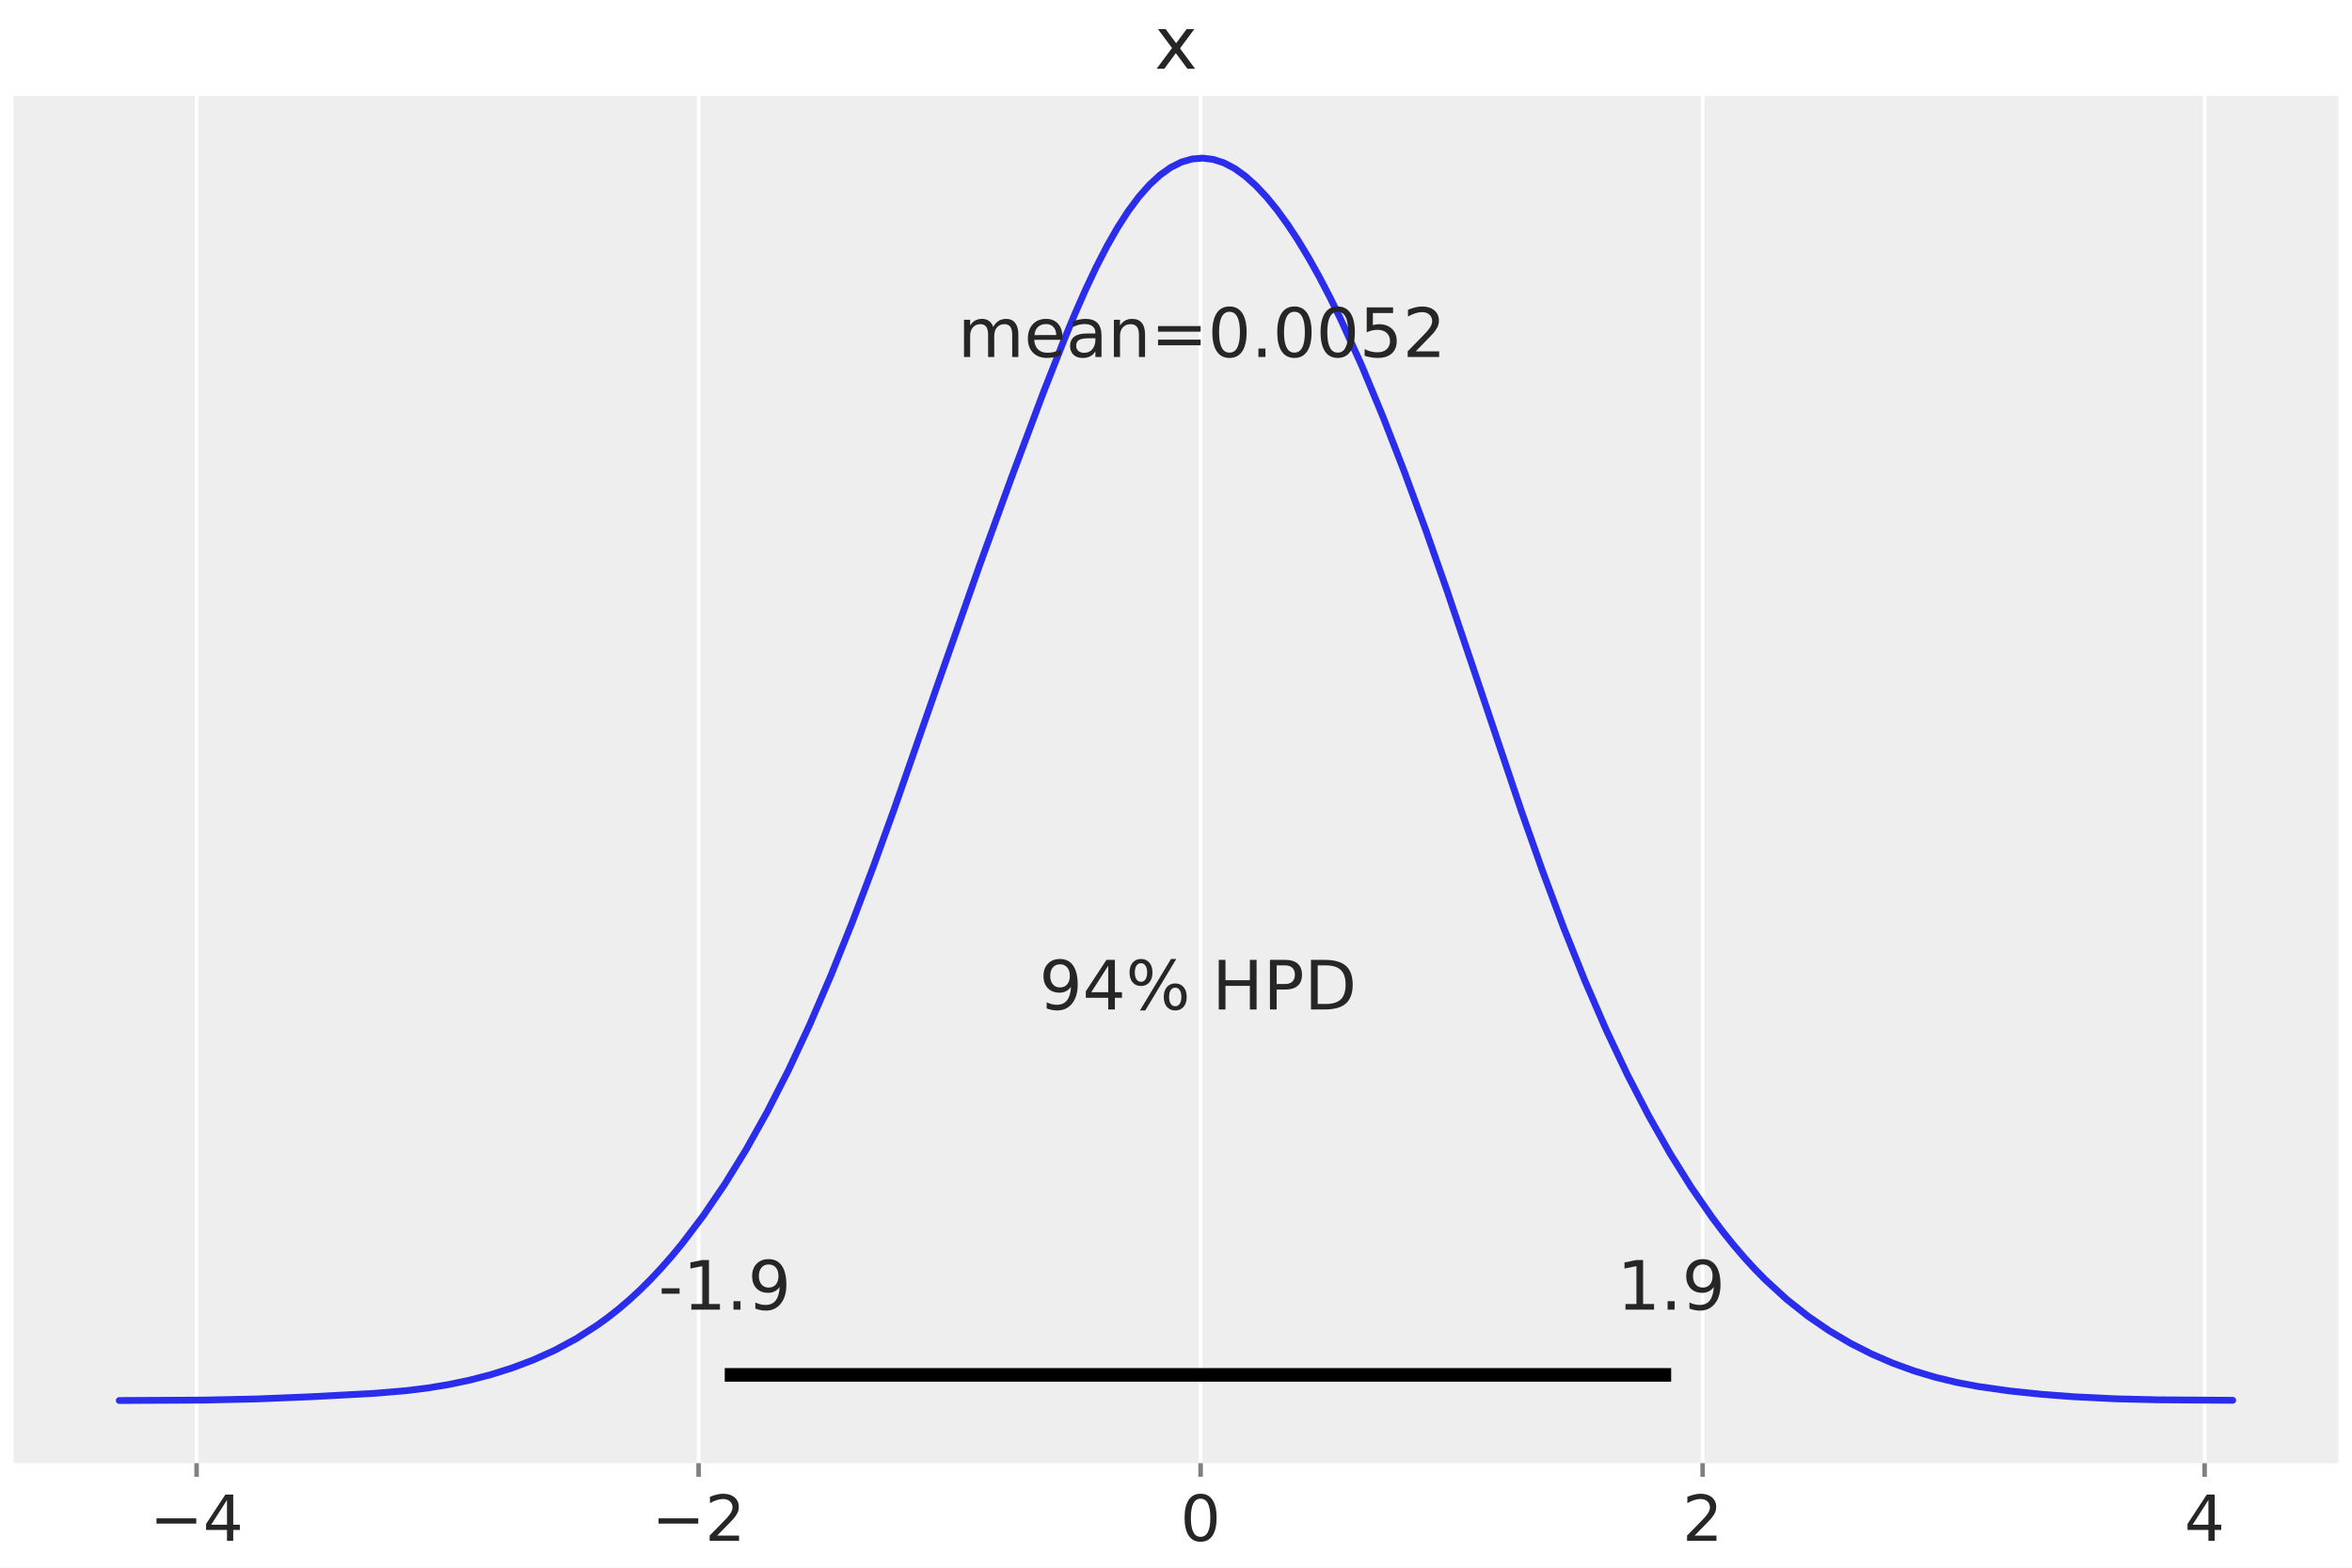
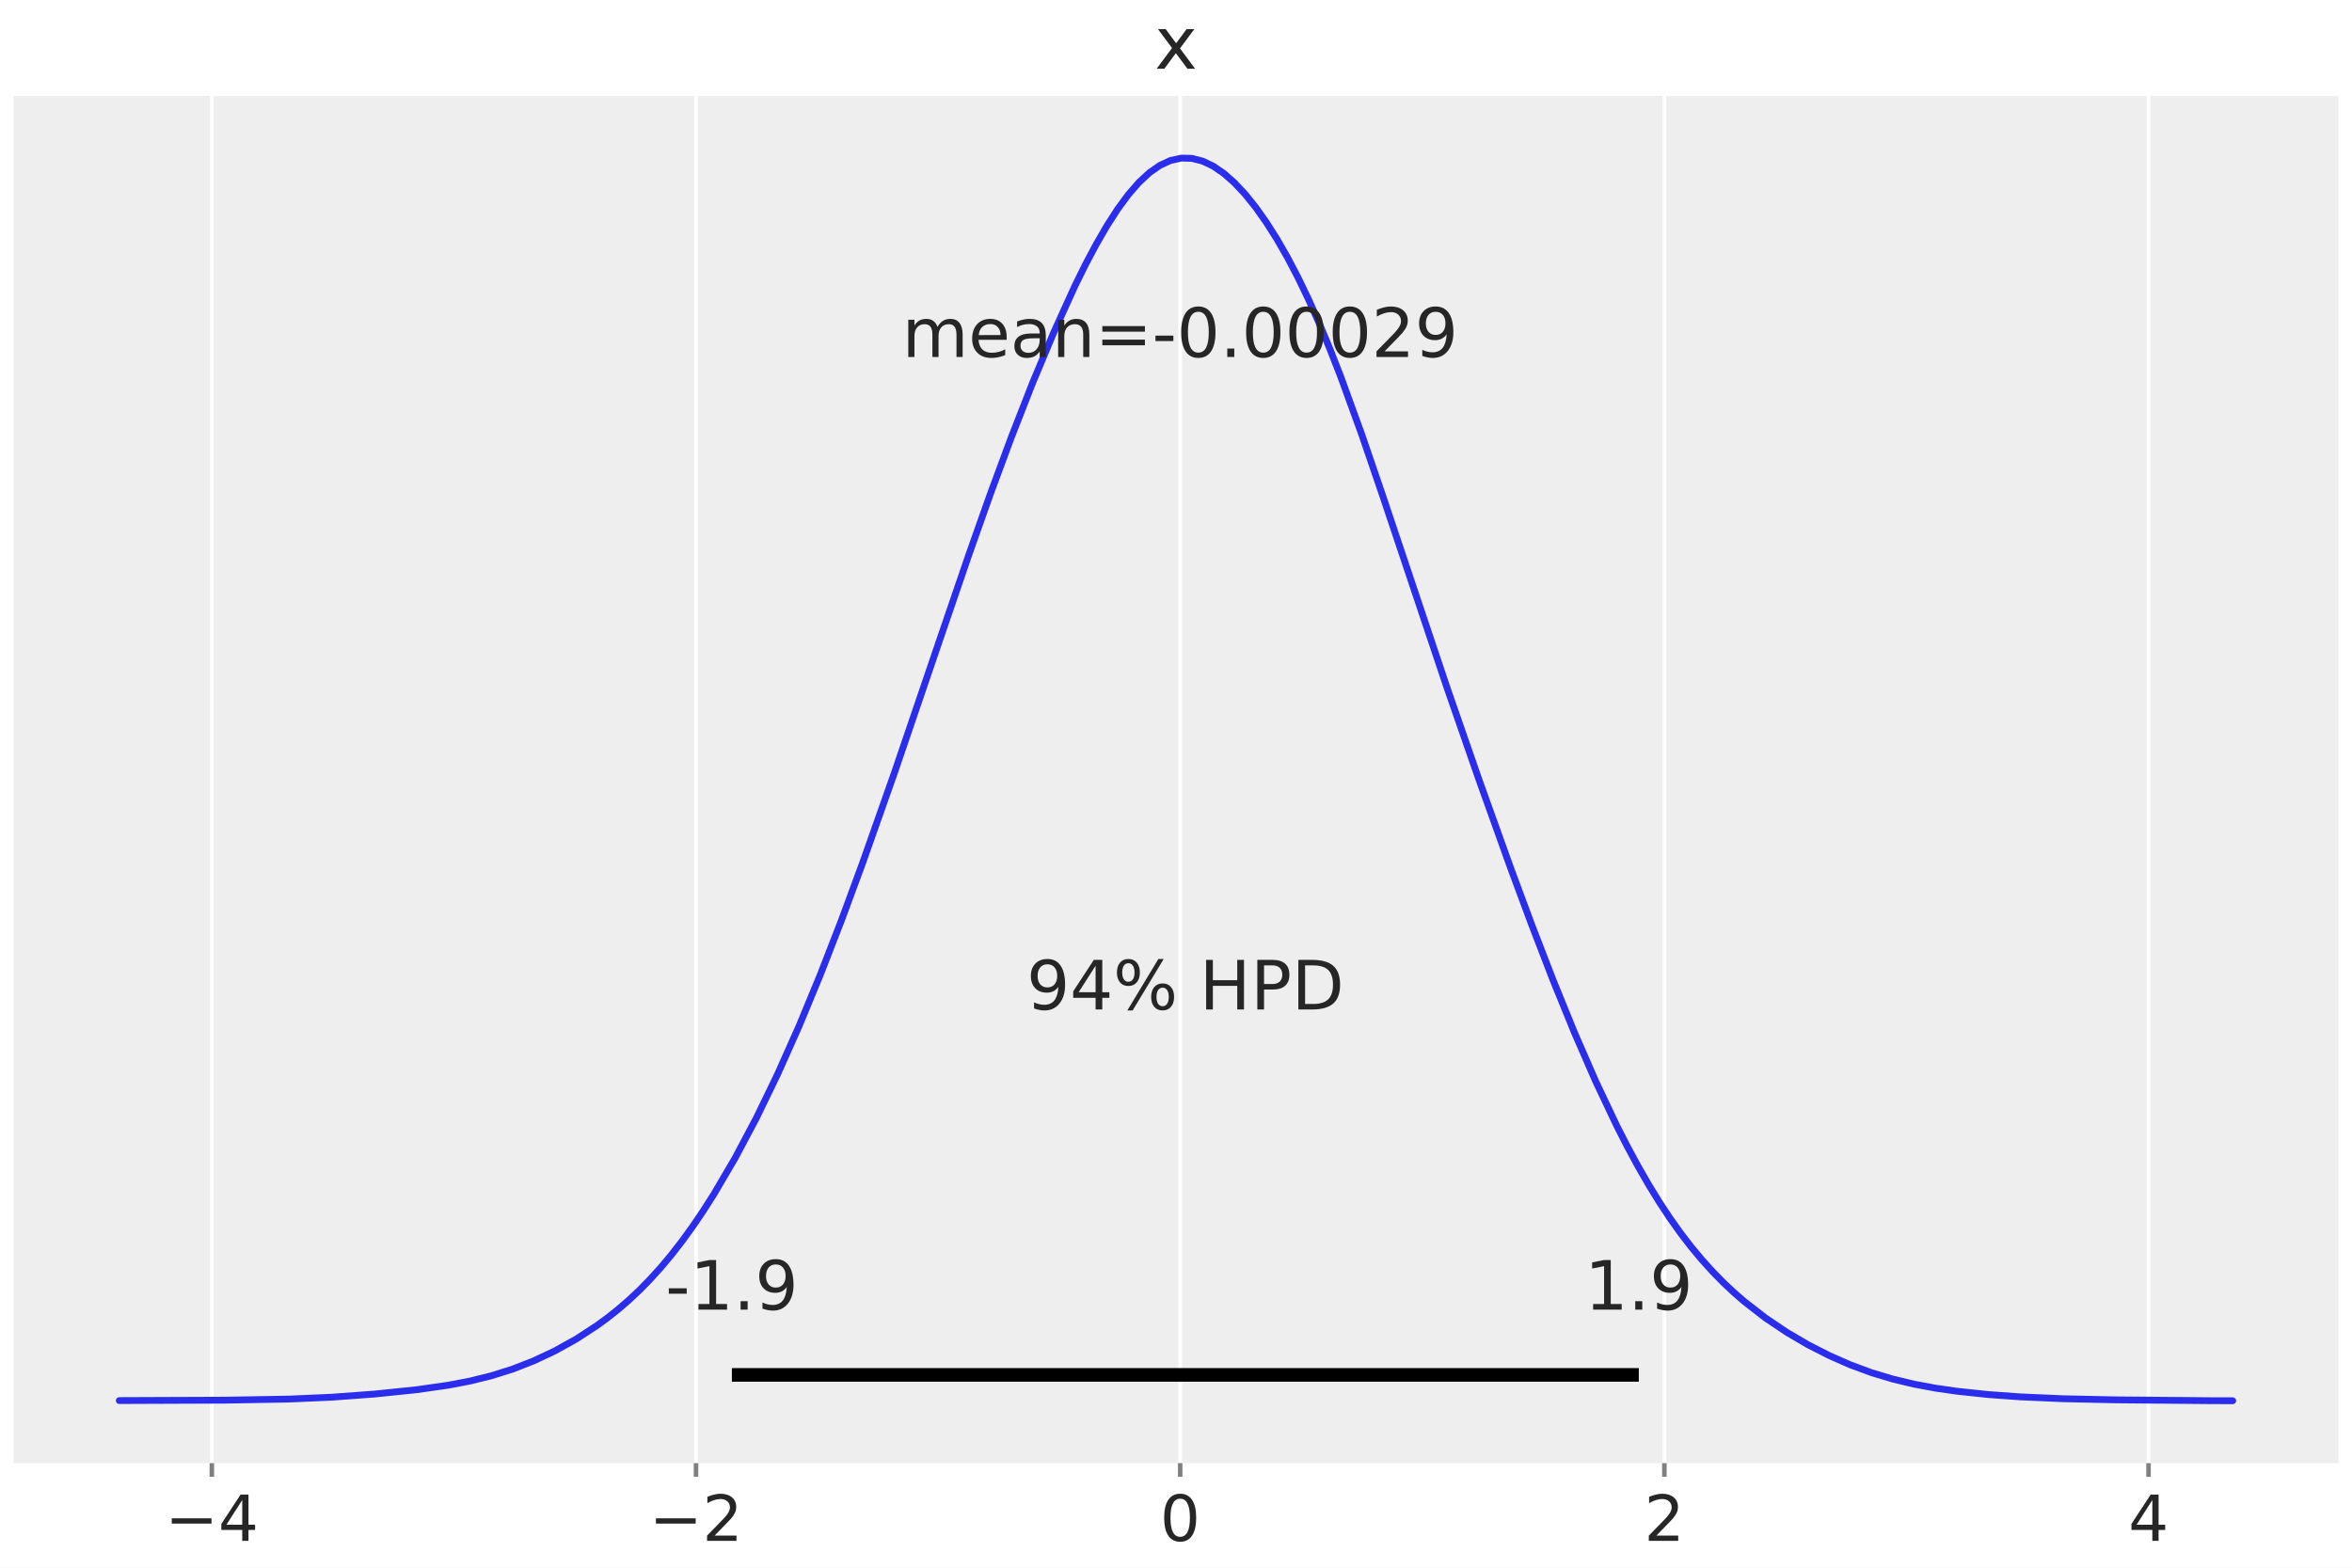
<svg xmlns="http://www.w3.org/2000/svg" xmlns:xlink="http://www.w3.org/1999/xlink" height="345.6pt" version="1.1" viewBox="0 0 518.4 345.6" width="518.4pt">
  <defs>
    <style type="text/css">
*{stroke-linecap:butt;stroke-linejoin:round;}
  </style>
  </defs>
  <g id="figure_1">
    <g id="patch_1">
      <path d="M 0 345.6  L 518.4 345.6  L 518.4 0  L 0 0  z " style="fill:#ffffff;" />
    </g>
    <g id="axes_1">
      <g id="patch_2">
        <path d="M 3 322.55  L 515.4 322.55  L 515.4 21.158  L 3 21.158  z " style="fill:#eeeeee;" />
      </g>
      <g id="matplotlib.axis_1">
        <g id="xtick_1">
          <g id="line2d_1">
-             <path clip-path="url(#p511ed8f985)" d="M 43.329 322.55  L 43.329 21.158  " style="fill:none;stroke:#ffffff;stroke-linecap:round;stroke-width:0.8;" />
+             <path clip-path="url(#pb9159b09ff)" d="M 46.69 322.55  L 46.69 21.158  " style="fill:none;stroke:#ffffff;stroke-linecap:round;stroke-width:0.8;" />
          </g>
          <g id="line2d_2">
            <defs>
-               <path d="M 0 0  L 0 3  " id="m2f47d76596" style="stroke:#808080;" />
-             </defs>
-             <g>
-               <use style="fill:#808080;stroke:#808080;" x="43.329" xlink:href="#m2f47d76596" y="322.55" />
+               <path d="M 0 0  L 0 3  " id="m932648ac1d" style="stroke:#808080;" />
+             </defs>
+             <g>
+               <use style="fill:#808080;stroke:#808080;" x="46.69" xlink:href="#m932648ac1d" y="322.55" />
            </g>
          </g>
          <g id="text_1">
            <defs>
              <path d="M 10.594 35.5  L 73.188 35.5  L 73.188 27.203  L 10.594 27.203  z " id="DejaVuSans-8722" />
              <path d="M 37.797 64.312  L 12.891 25.391  L 37.797 25.391  z M 35.203 72.906  L 47.609 72.906  L 47.609 25.391  L 58.016 25.391  L 58.016 17.188  L 47.609 17.188  L 47.609 0  L 37.797 0  L 37.797 17.188  L 4.891 17.188  L 4.891 26.703  z " id="DejaVuSans-52" />
            </defs>
-             <g style="fill:#262626;" transform="translate(33.0098 339.6882)scale(0.14 -0.14)">
+             <g style="fill:#262626;" transform="translate(36.37096 339.6882)scale(0.14 -0.14)">
              <use xlink:href="#DejaVuSans-8722" />
              <use x="83.789" xlink:href="#DejaVuSans-52" />
            </g>
          </g>
        </g>
        <g id="xtick_2">
          <g id="line2d_3">
-             <path clip-path="url(#p511ed8f985)" d="M 153.976 322.55  L 153.976 21.158  " style="fill:none;stroke:#ffffff;stroke-linecap:round;stroke-width:0.8;" />
+             <path clip-path="url(#pb9159b09ff)" d="M 153.407 322.55  L 153.407 21.158  " style="fill:none;stroke:#ffffff;stroke-linecap:round;stroke-width:0.8;" />
          </g>
          <g id="line2d_4">
            <g>
-               <use style="fill:#808080;stroke:#808080;" x="153.976" xlink:href="#m2f47d76596" y="322.55" />
+               <use style="fill:#808080;stroke:#808080;" x="153.407" xlink:href="#m932648ac1d" y="322.55" />
            </g>
          </g>
          <g id="text_2">
            <defs>
              <path d="M 19.188 8.297  L 53.609 8.297  L 53.609 0  L 7.328 0  L 7.328 8.297  Q 12.938 14.109 22.625 23.891  Q 32.328 33.688 34.812 36.531  Q 39.547 41.844 41.422 45.531  Q 43.312 49.219 43.312 52.781  Q 43.312 58.594 39.234 62.25  Q 35.156 65.922 28.609 65.922  Q 23.969 65.922 18.812 64.312  Q 13.672 62.703 7.812 59.422  L 7.812 69.391  Q 13.766 71.781 18.938 73  Q 24.125 74.219 28.422 74.219  Q 39.75 74.219 46.484 68.547  Q 53.219 62.891 53.219 53.422  Q 53.219 48.922 51.531 44.891  Q 49.859 40.875 45.406 35.406  Q 44.188 33.984 37.641 27.219  Q 31.109 20.453 19.188 8.297  z " id="DejaVuSans-50" />
            </defs>
-             <g style="fill:#262626;" transform="translate(143.657 339.6882)scale(0.14 -0.14)">
+             <g style="fill:#262626;" transform="translate(143.0877 339.6882)scale(0.14 -0.14)">
              <use xlink:href="#DejaVuSans-8722" />
              <use x="83.789" xlink:href="#DejaVuSans-50" />
            </g>
          </g>
        </g>
        <g id="xtick_3">
          <g id="line2d_5">
-             <path clip-path="url(#p511ed8f985)" d="M 264.624 322.55  L 264.624 21.158  " style="fill:none;stroke:#ffffff;stroke-linecap:round;stroke-width:0.8;" />
+             <path clip-path="url(#pb9159b09ff)" d="M 260.124 322.55  L 260.124 21.158  " style="fill:none;stroke:#ffffff;stroke-linecap:round;stroke-width:0.8;" />
          </g>
          <g id="line2d_6">
            <g>
-               <use style="fill:#808080;stroke:#808080;" x="264.624" xlink:href="#m2f47d76596" y="322.55" />
+               <use style="fill:#808080;stroke:#808080;" x="260.124" xlink:href="#m932648ac1d" y="322.55" />
            </g>
          </g>
          <g id="text_3">
            <defs>
              <path d="M 31.781 66.406  Q 24.172 66.406 20.328 58.906  Q 16.5 51.422 16.5 36.375  Q 16.5 21.391 20.328 13.891  Q 24.172 6.391 31.781 6.391  Q 39.453 6.391 43.281 13.891  Q 47.125 21.391 47.125 36.375  Q 47.125 51.422 43.281 58.906  Q 39.453 66.406 31.781 66.406  z M 31.781 74.219  Q 44.047 74.219 50.516 64.516  Q 56.984 54.828 56.984 36.375  Q 56.984 17.969 50.516 8.266  Q 44.047 -1.422 31.781 -1.422  Q 19.531 -1.422 13.062 8.266  Q 6.594 17.969 6.594 36.375  Q 6.594 54.828 13.062 64.516  Q 19.531 74.219 31.781 74.219  z " id="DejaVuSans-48" />
            </defs>
-             <g style="fill:#262626;" transform="translate(260.1699 339.6882)scale(0.14 -0.14)">
+             <g style="fill:#262626;" transform="translate(255.6702 339.6882)scale(0.14 -0.14)">
              <use xlink:href="#DejaVuSans-48" />
            </g>
          </g>
        </g>
        <g id="xtick_4">
          <g id="line2d_7">
-             <path clip-path="url(#p511ed8f985)" d="M 375.271 322.55  L 375.271 21.158  " style="fill:none;stroke:#ffffff;stroke-linecap:round;stroke-width:0.8;" />
+             <path clip-path="url(#pb9159b09ff)" d="M 366.841 322.55  L 366.841 21.158  " style="fill:none;stroke:#ffffff;stroke-linecap:round;stroke-width:0.8;" />
          </g>
          <g id="line2d_8">
            <g>
-               <use style="fill:#808080;stroke:#808080;" x="375.271" xlink:href="#m2f47d76596" y="322.55" />
+               <use style="fill:#808080;stroke:#808080;" x="366.841" xlink:href="#m932648ac1d" y="322.55" />
            </g>
          </g>
          <g id="text_4">
-             <g style="fill:#262626;" transform="translate(370.8171 339.6882)scale(0.14 -0.14)">
+             <g style="fill:#262626;" transform="translate(362.3869 339.6882)scale(0.14 -0.14)">
              <use xlink:href="#DejaVuSans-50" />
            </g>
          </g>
        </g>
        <g id="xtick_5">
          <g id="line2d_9">
-             <path clip-path="url(#p511ed8f985)" d="M 485.918 322.55  L 485.918 21.158  " style="fill:none;stroke:#ffffff;stroke-linecap:round;stroke-width:0.8;" />
+             <path clip-path="url(#pb9159b09ff)" d="M 473.557 322.55  L 473.557 21.158  " style="fill:none;stroke:#ffffff;stroke-linecap:round;stroke-width:0.8;" />
          </g>
          <g id="line2d_10">
            <g>
-               <use style="fill:#808080;stroke:#808080;" x="485.918" xlink:href="#m2f47d76596" y="322.55" />
+               <use style="fill:#808080;stroke:#808080;" x="473.557" xlink:href="#m932648ac1d" y="322.55" />
            </g>
          </g>
          <g id="text_5">
-             <g style="fill:#262626;" transform="translate(481.4642 339.6882)scale(0.14 -0.14)">
+             <g style="fill:#262626;" transform="translate(469.1037 339.6882)scale(0.14 -0.14)">
              <use xlink:href="#DejaVuSans-52" />
            </g>
          </g>
        </g>
      </g>
      <g id="matplotlib.axis_2" />
      <g id="PolyCollection_1">
        <defs>
-           <path d="M 26.291 -36.749  L 26.291 -36.854  L 28.632 -36.854  L 30.973 -36.857  L 33.314 -36.863  L 35.654 -36.872  L 37.995 -36.884  L 40.336 -36.9  L 42.677 -36.922  L 45.017 -36.949  L 47.358 -36.983  L 49.699 -37.024  L 52.04 -37.074  L 54.381 -37.134  L 56.721 -37.203  L 59.062 -37.282  L 61.403 -37.372  L 63.744 -37.467  L 66.085 -37.57  L 68.425 -37.679  L 70.766 -37.79  L 73.107 -37.904  L 75.448 -38.022  L 77.789 -38.147  L 80.129 -38.281  L 82.47 -38.429  L 84.811 -38.598  L 87.152 -38.792  L 89.493 -39.021  L 91.833 -39.288  L 94.174 -39.598  L 96.515 -39.957  L 98.856 -40.367  L 101.196 -40.831  L 103.537 -41.351  L 105.878 -41.928  L 108.219 -42.567  L 110.56 -43.272  L 112.9 -44.043  L 115.241 -44.889  L 117.582 -45.814  L 119.923 -46.825  L 122.264 -47.929  L 124.604 -49.134  L 126.945 -50.45  L 129.286 -51.885  L 131.627 -53.449  L 133.968 -55.148  L 136.308 -56.991  L 138.649 -58.989  L 140.99 -61.146  L 143.331 -63.469  L 145.672 -65.959  L 148.012 -68.618  L 150.353 -71.447  L 152.694 -74.452  L 155.035 -77.627  L 157.376 -80.973  L 159.716 -84.499  L 162.057 -88.197  L 164.398 -92.082  L 166.739 -96.163  L 169.079 -100.444  L 171.42 -104.925  L 173.761 -109.621  L 176.102 -114.531  L 178.443 -119.652  L 180.783 -124.988  L 183.124 -130.52  L 185.465 -136.253  L 187.806 -142.176  L 190.147 -148.279  L 192.487 -154.541  L 194.828 -160.948  L 197.169 -167.476  L 199.51 -174.109  L 201.851 -180.815  L 204.191 -187.557  L 206.532 -194.312  L 208.873 -201.045  L 211.214 -207.732  L 213.555 -214.365  L 215.895 -220.93  L 218.236 -227.429  L 220.577 -233.867  L 222.918 -240.258  L 225.259 -246.578  L 227.599 -252.838  L 229.94 -259.005  L 232.281 -265.04  L 234.622 -270.894  L 236.962 -276.517  L 239.303 -281.83  L 241.644 -286.782  L 243.985 -291.33  L 246.326 -295.433  L 248.666 -299.061  L 251.007 -302.205  L 253.348 -304.857  L 255.689 -307.014  L 258.03 -308.682  L 260.37 -309.859  L 262.711 -310.544  L 265.052 -310.743  L 267.393 -310.46  L 269.734 -309.709  L 272.074 -308.488  L 274.415 -306.818  L 276.756 -304.72  L 279.097 -302.237  L 281.438 -299.37  L 283.778 -296.149  L 286.119 -292.591  L 288.46 -288.712  L 290.801 -284.526  L 293.141 -280.036  L 295.482 -275.263  L 297.823 -270.215  L 300.164 -264.929  L 302.505 -259.397  L 304.845 -253.658  L 307.186 -247.725  L 309.527 -241.604  L 311.868 -235.316  L 314.209 -228.87  L 316.549 -222.272  L 318.89 -215.538  L 321.231 -208.69  L 323.572 -201.749  L 325.913 -194.75  L 328.253 -187.733  L 330.594 -180.734  L 332.935 -173.792  L 335.276 -166.941  L 337.617 -160.228  L 339.957 -153.668  L 342.298 -147.29  L 344.639 -141.11  L 346.98 -135.147  L 349.321 -129.402  L 351.661 -123.886  L 354.002 -118.593  L 356.343 -113.533  L 358.684 -108.697  L 361.024 -104.076  L 363.365 -99.655  L 365.706 -95.436  L 368.047 -91.411  L 370.388 -87.57  L 372.728 -83.91  L 375.069 -80.435  L 377.41 -77.147  L 379.751 -74.042  L 382.092 -71.123  L 384.432 -68.388  L 386.773 -65.83  L 389.114 -63.449  L 391.455 -61.229  L 393.796 -59.16  L 396.136 -57.237  L 398.477 -55.45  L 400.818 -53.786  L 403.159 -52.242  L 405.5 -50.808  L 407.84 -49.48  L 410.181 -48.248  L 412.522 -47.104  L 414.863 -46.051  L 417.204 -45.08  L 419.544 -44.189  L 421.885 -43.378  L 424.226 -42.642  L 426.567 -41.98  L 428.907 -41.384  L 431.248 -40.853  L 433.589 -40.381  L 435.93 -39.961  L 438.271 -39.589  L 440.611 -39.256  L 442.952 -38.957  L 445.293 -38.688  L 447.634 -38.446  L 449.975 -38.225  L 452.315 -38.026  L 454.656 -37.847  L 456.997 -37.687  L 459.338 -37.546  L 461.679 -37.423  L 464.019 -37.316  L 466.36 -37.228  L 468.701 -37.154  L 471.042 -37.094  L 473.383 -37.045  L 475.723 -37.007  L 478.064 -36.977  L 480.405 -36.954  L 482.746 -36.936  L 485.086 -36.922  L 487.427 -36.913  L 489.768 -36.906  L 492.109 -36.903  L 492.109 -36.749  L 492.109 -36.749  L 489.768 -36.749  L 487.427 -36.749  L 485.086 -36.749  L 482.746 -36.749  L 480.405 -36.749  L 478.064 -36.749  L 475.723 -36.749  L 473.383 -36.749  L 471.042 -36.749  L 468.701 -36.749  L 466.36 -36.749  L 464.019 -36.749  L 461.679 -36.749  L 459.338 -36.749  L 456.997 -36.749  L 454.656 -36.749  L 452.315 -36.749  L 449.975 -36.749  L 447.634 -36.749  L 445.293 -36.749  L 442.952 -36.749  L 440.611 -36.749  L 438.271 -36.749  L 435.93 -36.749  L 433.589 -36.749  L 431.248 -36.749  L 428.907 -36.749  L 426.567 -36.749  L 424.226 -36.749  L 421.885 -36.749  L 419.544 -36.749  L 417.204 -36.749  L 414.863 -36.749  L 412.522 -36.749  L 410.181 -36.749  L 407.84 -36.749  L 405.5 -36.749  L 403.159 -36.749  L 400.818 -36.749  L 398.477 -36.749  L 396.136 -36.749  L 393.796 -36.749  L 391.455 -36.749  L 389.114 -36.749  L 386.773 -36.749  L 384.432 -36.749  L 382.092 -36.749  L 379.751 -36.749  L 377.41 -36.749  L 375.069 -36.749  L 372.728 -36.749  L 370.388 -36.749  L 368.047 -36.749  L 365.706 -36.749  L 363.365 -36.749  L 361.024 -36.749  L 358.684 -36.749  L 356.343 -36.749  L 354.002 -36.749  L 351.661 -36.749  L 349.321 -36.749  L 346.98 -36.749  L 344.639 -36.749  L 342.298 -36.749  L 339.957 -36.749  L 337.617 -36.749  L 335.276 -36.749  L 332.935 -36.749  L 330.594 -36.749  L 328.253 -36.749  L 325.913 -36.749  L 323.572 -36.749  L 321.231 -36.749  L 318.89 -36.749  L 316.549 -36.749  L 314.209 -36.749  L 311.868 -36.749  L 309.527 -36.749  L 307.186 -36.749  L 304.845 -36.749  L 302.505 -36.749  L 300.164 -36.749  L 297.823 -36.749  L 295.482 -36.749  L 293.141 -36.749  L 290.801 -36.749  L 288.46 -36.749  L 286.119 -36.749  L 283.778 -36.749  L 281.438 -36.749  L 279.097 -36.749  L 276.756 -36.749  L 274.415 -36.749  L 272.074 -36.749  L 269.734 -36.749  L 267.393 -36.749  L 265.052 -36.749  L 262.711 -36.749  L 260.37 -36.749  L 258.03 -36.749  L 255.689 -36.749  L 253.348 -36.749  L 251.007 -36.749  L 248.666 -36.749  L 246.326 -36.749  L 243.985 -36.749  L 241.644 -36.749  L 239.303 -36.749  L 236.962 -36.749  L 234.622 -36.749  L 232.281 -36.749  L 229.94 -36.749  L 227.599 -36.749  L 225.259 -36.749  L 222.918 -36.749  L 220.577 -36.749  L 218.236 -36.749  L 215.895 -36.749  L 213.555 -36.749  L 211.214 -36.749  L 208.873 -36.749  L 206.532 -36.749  L 204.191 -36.749  L 201.851 -36.749  L 199.51 -36.749  L 197.169 -36.749  L 194.828 -36.749  L 192.487 -36.749  L 190.147 -36.749  L 187.806 -36.749  L 185.465 -36.749  L 183.124 -36.749  L 180.783 -36.749  L 178.443 -36.749  L 176.102 -36.749  L 173.761 -36.749  L 171.42 -36.749  L 169.079 -36.749  L 166.739 -36.749  L 164.398 -36.749  L 162.057 -36.749  L 159.716 -36.749  L 157.376 -36.749  L 155.035 -36.749  L 152.694 -36.749  L 150.353 -36.749  L 148.012 -36.749  L 145.672 -36.749  L 143.331 -36.749  L 140.99 -36.749  L 138.649 -36.749  L 136.308 -36.749  L 133.968 -36.749  L 131.627 -36.749  L 129.286 -36.749  L 126.945 -36.749  L 124.604 -36.749  L 122.264 -36.749  L 119.923 -36.749  L 117.582 -36.749  L 115.241 -36.749  L 112.9 -36.749  L 110.56 -36.749  L 108.219 -36.749  L 105.878 -36.749  L 103.537 -36.749  L 101.196 -36.749  L 98.856 -36.749  L 96.515 -36.749  L 94.174 -36.749  L 91.833 -36.749  L 89.493 -36.749  L 87.152 -36.749  L 84.811 -36.749  L 82.47 -36.749  L 80.129 -36.749  L 77.789 -36.749  L 75.448 -36.749  L 73.107 -36.749  L 70.766 -36.749  L 68.425 -36.749  L 66.085 -36.749  L 63.744 -36.749  L 61.403 -36.749  L 59.062 -36.749  L 56.721 -36.749  L 54.381 -36.749  L 52.04 -36.749  L 49.699 -36.749  L 47.358 -36.749  L 45.017 -36.749  L 42.677 -36.749  L 40.336 -36.749  L 37.995 -36.749  L 35.654 -36.749  L 33.314 -36.749  L 30.973 -36.749  L 28.632 -36.749  L 26.291 -36.749  z " id="m376b9764b6" style="stroke:#2a2eec;stroke-opacity:0;" />
-         </defs>
-         <g clip-path="url(#p511ed8f985)">
-           <use style="fill:#2a2eec;fill-opacity:0;stroke:#2a2eec;stroke-opacity:0;" x="0" xlink:href="#m376b9764b6" y="345.6" />
+           <path d="M 26.291 -36.749  L 26.291 -36.842  L 28.632 -36.842  L 30.973 -36.844  L 33.314 -36.848  L 35.654 -36.854  L 37.995 -36.861  L 40.336 -36.871  L 42.677 -36.883  L 45.017 -36.897  L 47.358 -36.913  L 49.699 -36.932  L 52.04 -36.955  L 54.381 -36.983  L 56.721 -37.017  L 59.062 -37.059  L 61.403 -37.11  L 63.744 -37.174  L 66.085 -37.251  L 68.425 -37.345  L 70.766 -37.454  L 73.107 -37.583  L 75.448 -37.728  L 77.789 -37.891  L 80.129 -38.073  L 82.47 -38.27  L 84.811 -38.484  L 87.152 -38.714  L 89.493 -38.963  L 91.833 -39.234  L 94.174 -39.534  L 96.515 -39.865  L 98.856 -40.237  L 101.196 -40.655  L 103.537 -41.133  L 105.878 -41.673  L 108.219 -42.285  L 110.56 -42.977  L 112.9 -43.751  L 115.241 -44.615  L 117.582 -45.571  L 119.923 -46.622  L 122.264 -47.771  L 124.604 -49.018  L 126.945 -50.368  L 129.286 -51.832  L 131.627 -53.418  L 133.968 -55.139  L 136.308 -56.999  L 138.649 -59.027  L 140.99 -61.228  L 143.331 -63.618  L 145.672 -66.207  L 148.012 -69.004  L 150.353 -72.021  L 152.694 -75.253  L 155.035 -78.71  L 157.376 -82.382  L 159.716 -86.27  L 162.057 -90.368  L 164.398 -94.669  L 166.739 -99.188  L 169.079 -103.914  L 171.42 -108.858  L 173.761 -113.998  L 176.102 -119.355  L 178.443 -124.909  L 180.783 -130.668  L 183.124 -136.607  L 185.465 -142.718  L 187.806 -148.994  L 190.147 -155.412  L 192.487 -161.949  L 194.828 -168.596  L 197.169 -175.327  L 199.51 -182.133  L 201.851 -188.996  L 204.191 -195.905  L 206.532 -202.815  L 208.873 -209.71  L 211.214 -216.565  L 213.555 -223.347  L 215.895 -230.025  L 218.236 -236.579  L 220.577 -242.983  L 222.918 -249.233  L 225.259 -255.305  L 227.599 -261.199  L 229.94 -266.88  L 232.281 -272.371  L 234.622 -277.638  L 236.962 -282.656  L 239.303 -287.39  L 241.644 -291.791  L 243.985 -295.832  L 246.326 -299.469  L 248.666 -302.661  L 251.007 -305.356  L 253.348 -307.535  L 255.689 -309.16  L 258.03 -310.237  L 260.37 -310.743  L 262.711 -310.686  L 265.052 -310.086  L 267.393 -308.981  L 269.734 -307.374  L 272.074 -305.312  L 274.415 -302.817  L 276.756 -299.902  L 279.097 -296.592  L 281.438 -292.908  L 283.778 -288.83  L 286.119 -284.363  L 288.46 -279.497  L 290.801 -274.246  L 293.141 -268.618  L 295.482 -262.633  L 297.823 -256.325  L 300.164 -249.75  L 302.505 -242.972  L 304.845 -236.06  L 307.186 -229.042  L 309.527 -221.988  L 311.868 -214.947  L 314.209 -207.948  L 316.549 -201.004  L 318.89 -194.127  L 321.231 -187.313  L 323.572 -180.576  L 325.913 -173.904  L 328.253 -167.295  L 330.594 -160.761  L 332.935 -154.303  L 335.276 -147.943  L 337.617 -141.69  L 339.957 -135.56  L 342.298 -129.56  L 344.639 -123.73  L 346.98 -118.067  L 349.321 -112.587  L 351.661 -107.316  L 354.002 -102.255  L 356.343 -97.428  L 358.684 -92.85  L 361.024 -88.518  L 363.365 -84.446  L 365.706 -80.638  L 368.047 -77.086  L 370.388 -73.796  L 372.728 -70.748  L 375.069 -67.936  L 377.41 -65.338  L 379.751 -62.942  L 382.092 -60.738  L 384.432 -58.701  L 386.773 -56.812  L 389.114 -55.062  L 391.455 -53.432  L 393.796 -51.911  L 396.136 -50.493  L 398.477 -49.165  L 400.818 -47.924  L 403.159 -46.772  L 405.5 -45.702  L 407.84 -44.713  L 410.181 -43.807  L 412.522 -42.983  L 414.863 -42.242  L 417.204 -41.579  L 419.544 -40.985  L 421.885 -40.461  L 424.226 -39.997  L 426.567 -39.588  L 428.907 -39.228  L 431.248 -38.91  L 433.589 -38.629  L 435.93 -38.383  L 438.271 -38.166  L 440.611 -37.974  L 442.952 -37.807  L 445.293 -37.66  L 447.634 -37.533  L 449.975 -37.423  L 452.315 -37.329  L 454.656 -37.249  L 456.997 -37.181  L 459.338 -37.125  L 461.679 -37.076  L 464.019 -37.035  L 466.36 -37  L 468.701 -36.969  L 471.042 -36.94  L 473.383 -36.915  L 475.723 -36.892  L 478.064 -36.87  L 480.405 -36.852  L 482.746 -36.837  L 485.086 -36.824  L 487.427 -36.815  L 489.768 -36.808  L 492.109 -36.804  L 492.109 -36.749  L 492.109 -36.749  L 489.768 -36.749  L 487.427 -36.749  L 485.086 -36.749  L 482.746 -36.749  L 480.405 -36.749  L 478.064 -36.749  L 475.723 -36.749  L 473.383 -36.749  L 471.042 -36.749  L 468.701 -36.749  L 466.36 -36.749  L 464.019 -36.749  L 461.679 -36.749  L 459.338 -36.749  L 456.997 -36.749  L 454.656 -36.749  L 452.315 -36.749  L 449.975 -36.749  L 447.634 -36.749  L 445.293 -36.749  L 442.952 -36.749  L 440.611 -36.749  L 438.271 -36.749  L 435.93 -36.749  L 433.589 -36.749  L 431.248 -36.749  L 428.907 -36.749  L 426.567 -36.749  L 424.226 -36.749  L 421.885 -36.749  L 419.544 -36.749  L 417.204 -36.749  L 414.863 -36.749  L 412.522 -36.749  L 410.181 -36.749  L 407.84 -36.749  L 405.5 -36.749  L 403.159 -36.749  L 400.818 -36.749  L 398.477 -36.749  L 396.136 -36.749  L 393.796 -36.749  L 391.455 -36.749  L 389.114 -36.749  L 386.773 -36.749  L 384.432 -36.749  L 382.092 -36.749  L 379.751 -36.749  L 377.41 -36.749  L 375.069 -36.749  L 372.728 -36.749  L 370.388 -36.749  L 368.047 -36.749  L 365.706 -36.749  L 363.365 -36.749  L 361.024 -36.749  L 358.684 -36.749  L 356.343 -36.749  L 354.002 -36.749  L 351.661 -36.749  L 349.321 -36.749  L 346.98 -36.749  L 344.639 -36.749  L 342.298 -36.749  L 339.957 -36.749  L 337.617 -36.749  L 335.276 -36.749  L 332.935 -36.749  L 330.594 -36.749  L 328.253 -36.749  L 325.913 -36.749  L 323.572 -36.749  L 321.231 -36.749  L 318.89 -36.749  L 316.549 -36.749  L 314.209 -36.749  L 311.868 -36.749  L 309.527 -36.749  L 307.186 -36.749  L 304.845 -36.749  L 302.505 -36.749  L 300.164 -36.749  L 297.823 -36.749  L 295.482 -36.749  L 293.141 -36.749  L 290.801 -36.749  L 288.46 -36.749  L 286.119 -36.749  L 283.778 -36.749  L 281.438 -36.749  L 279.097 -36.749  L 276.756 -36.749  L 274.415 -36.749  L 272.074 -36.749  L 269.734 -36.749  L 267.393 -36.749  L 265.052 -36.749  L 262.711 -36.749  L 260.37 -36.749  L 258.03 -36.749  L 255.689 -36.749  L 253.348 -36.749  L 251.007 -36.749  L 248.666 -36.749  L 246.326 -36.749  L 243.985 -36.749  L 241.644 -36.749  L 239.303 -36.749  L 236.962 -36.749  L 234.622 -36.749  L 232.281 -36.749  L 229.94 -36.749  L 227.599 -36.749  L 225.259 -36.749  L 222.918 -36.749  L 220.577 -36.749  L 218.236 -36.749  L 215.895 -36.749  L 213.555 -36.749  L 211.214 -36.749  L 208.873 -36.749  L 206.532 -36.749  L 204.191 -36.749  L 201.851 -36.749  L 199.51 -36.749  L 197.169 -36.749  L 194.828 -36.749  L 192.487 -36.749  L 190.147 -36.749  L 187.806 -36.749  L 185.465 -36.749  L 183.124 -36.749  L 180.783 -36.749  L 178.443 -36.749  L 176.102 -36.749  L 173.761 -36.749  L 171.42 -36.749  L 169.079 -36.749  L 166.739 -36.749  L 164.398 -36.749  L 162.057 -36.749  L 159.716 -36.749  L 157.376 -36.749  L 155.035 -36.749  L 152.694 -36.749  L 150.353 -36.749  L 148.012 -36.749  L 145.672 -36.749  L 143.331 -36.749  L 140.99 -36.749  L 138.649 -36.749  L 136.308 -36.749  L 133.968 -36.749  L 131.627 -36.749  L 129.286 -36.749  L 126.945 -36.749  L 124.604 -36.749  L 122.264 -36.749  L 119.923 -36.749  L 117.582 -36.749  L 115.241 -36.749  L 112.9 -36.749  L 110.56 -36.749  L 108.219 -36.749  L 105.878 -36.749  L 103.537 -36.749  L 101.196 -36.749  L 98.856 -36.749  L 96.515 -36.749  L 94.174 -36.749  L 91.833 -36.749  L 89.493 -36.749  L 87.152 -36.749  L 84.811 -36.749  L 82.47 -36.749  L 80.129 -36.749  L 77.789 -36.749  L 75.448 -36.749  L 73.107 -36.749  L 70.766 -36.749  L 68.425 -36.749  L 66.085 -36.749  L 63.744 -36.749  L 61.403 -36.749  L 59.062 -36.749  L 56.721 -36.749  L 54.381 -36.749  L 52.04 -36.749  L 49.699 -36.749  L 47.358 -36.749  L 45.017 -36.749  L 42.677 -36.749  L 40.336 -36.749  L 37.995 -36.749  L 35.654 -36.749  L 33.314 -36.749  L 30.973 -36.749  L 28.632 -36.749  L 26.291 -36.749  z " id="m3a36407578" style="stroke:#2a2eec;stroke-opacity:0;" />
+         </defs>
+         <g clip-path="url(#pb9159b09ff)">
+           <use style="fill:#2a2eec;fill-opacity:0;stroke:#2a2eec;stroke-opacity:0;" x="0" xlink:href="#m3a36407578" y="345.6" />
        </g>
      </g>
      <g id="line2d_11">
-         <path clip-path="url(#p511ed8f985)" d="M 26.291 308.746  L 45.017 308.651  L 56.721 308.397  L 68.425 307.921  L 82.47 307.171  L 89.493 306.579  L 94.174 306.002  L 98.856 305.233  L 103.537 304.249  L 108.219 303.033  L 112.9 301.557  L 117.582 299.786  L 122.264 297.671  L 126.945 295.15  L 131.627 292.151  L 133.968 290.452  L 136.308 288.609  L 138.649 286.611  L 140.99 284.454  L 143.331 282.131  L 145.672 279.641  L 148.012 276.982  L 150.353 274.153  L 155.035 267.973  L 159.716 261.101  L 164.398 253.518  L 169.079 245.156  L 173.761 235.979  L 178.443 225.948  L 183.124 215.08  L 187.806 203.424  L 192.487 191.059  L 197.169 178.124  L 206.532 151.288  L 215.895 124.67  L 222.918 105.342  L 229.94 86.595  L 234.622 74.706  L 236.962 69.083  L 239.303 63.77  L 241.644 58.818  L 243.985 54.27  L 246.326 50.167  L 248.666 46.539  L 251.007 43.395  L 253.348 40.743  L 255.689 38.586  L 258.03 36.918  L 260.37 35.741  L 262.711 35.056  L 265.052 34.857  L 267.393 35.14  L 269.734 35.891  L 272.074 37.112  L 274.415 38.782  L 276.756 40.88  L 279.097 43.363  L 281.438 46.23  L 283.778 49.451  L 286.119 53.009  L 288.46 56.888  L 290.801 61.074  L 293.141 65.564  L 295.482 70.337  L 300.164 80.671  L 304.845 91.942  L 309.527 103.996  L 314.209 116.73  L 318.89 130.062  L 325.913 150.85  L 335.276 178.659  L 339.957 191.932  L 344.639 204.49  L 349.321 216.198  L 354.002 227.007  L 358.684 236.903  L 363.365 245.945  L 368.047 254.189  L 372.728 261.69  L 377.41 268.453  L 379.751 271.558  L 382.092 274.477  L 384.432 277.212  L 386.773 279.77  L 389.114 282.151  L 393.796 286.44  L 398.477 290.15  L 403.159 293.358  L 407.84 296.12  L 412.522 298.496  L 417.204 300.52  L 421.885 302.222  L 426.567 303.62  L 431.248 304.747  L 435.93 305.639  L 442.952 306.643  L 449.975 307.375  L 456.997 307.913  L 466.36 308.372  L 475.723 308.593  L 492.109 308.697  L 492.109 308.697  " style="fill:none;stroke:#2a2eec;stroke-linecap:round;stroke-width:1.5;" />
+         <path clip-path="url(#pb9159b09ff)" d="M 26.291 308.758  L 49.699 308.668  L 63.744 308.426  L 73.107 308.017  L 82.47 307.33  L 91.833 306.366  L 98.856 305.363  L 103.537 304.467  L 108.219 303.315  L 112.9 301.849  L 117.582 300.029  L 122.264 297.829  L 126.945 295.232  L 131.627 292.182  L 133.968 290.461  L 136.308 288.601  L 138.649 286.573  L 140.99 284.372  L 143.331 281.982  L 145.672 279.393  L 148.012 276.596  L 150.353 273.579  L 152.694 270.347  L 155.035 266.89  L 157.376 263.218  L 162.057 255.232  L 166.739 246.412  L 171.42 236.742  L 176.102 226.245  L 180.783 214.932  L 185.465 202.882  L 190.147 190.188  L 197.169 170.273  L 206.532 142.785  L 213.555 122.253  L 218.236 109.021  L 222.918 96.367  L 227.599 84.401  L 232.281 73.229  L 236.962 62.944  L 239.303 58.21  L 241.644 53.809  L 243.985 49.768  L 246.326 46.131  L 248.666 42.939  L 251.007 40.244  L 253.348 38.065  L 255.689 36.44  L 258.03 35.363  L 260.37 34.857  L 262.711 34.914  L 265.052 35.514  L 267.393 36.619  L 269.734 38.226  L 272.074 40.288  L 274.415 42.783  L 276.756 45.698  L 279.097 49.008  L 281.438 52.692  L 283.778 56.77  L 286.119 61.237  L 288.46 66.103  L 290.801 71.354  L 293.141 76.982  L 295.482 82.967  L 300.164 95.85  L 304.845 109.54  L 318.89 151.473  L 325.913 171.696  L 332.935 191.297  L 337.617 203.91  L 342.298 216.04  L 346.98 227.533  L 351.661 238.284  L 356.343 248.172  L 358.684 252.75  L 361.024 257.082  L 363.365 261.154  L 365.706 264.962  L 368.047 268.514  L 370.388 271.804  L 372.728 274.852  L 375.069 277.664  L 377.41 280.262  L 379.751 282.658  L 382.092 284.862  L 384.432 286.899  L 389.114 290.538  L 393.796 293.689  L 398.477 296.435  L 403.159 298.828  L 407.84 300.887  L 412.522 302.617  L 417.204 304.021  L 421.885 305.139  L 426.567 306.012  L 431.248 306.69  L 438.271 307.434  L 445.293 307.94  L 454.656 308.351  L 466.36 308.6  L 487.427 308.785  L 492.109 308.796  L 492.109 308.796  " style="fill:none;stroke:#2a2eec;stroke-linecap:round;stroke-width:1.5;" />
      </g>
      <g id="line2d_12">
-         <path clip-path="url(#p511ed8f985)" d="M 159.74 303.097  L 368.335 303.097  " style="fill:none;stroke:#000000;stroke-width:3;" />
+         <path clip-path="url(#pb9159b09ff)" d="M 161.311 303.097  L 361.204 303.097  " style="fill:none;stroke:#000000;stroke-width:3;" />
      </g>
      <g id="patch_3">
        <path d="M 3 322.55  L 515.4 322.55  " style="fill:none;" />
      </g>
      <g id="text_6">
        <defs>
          <path d="M 4.891 31.391  L 31.203 31.391  L 31.203 23.391  L 4.891 23.391  z " id="DejaVuSans-45" />
          <path d="M 12.406 8.297  L 28.516 8.297  L 28.516 63.922  L 10.984 60.406  L 10.984 69.391  L 28.422 72.906  L 38.281 72.906  L 38.281 8.297  L 54.391 8.297  L 54.391 0  L 12.406 0  z " id="DejaVuSans-49" />
          <path d="M 10.688 12.406  L 21 12.406  L 21 0  L 10.688 0  z " id="DejaVuSans-46" />
          <path d="M 10.984 1.516  L 10.984 10.5  Q 14.703 8.734 18.5 7.812  Q 22.312 6.891 25.984 6.891  Q 35.75 6.891 40.891 13.453  Q 46.047 20.016 46.781 33.406  Q 43.953 29.203 39.594 26.953  Q 35.25 24.703 29.984 24.703  Q 19.047 24.703 12.672 31.312  Q 6.297 37.938 6.297 49.422  Q 6.297 60.641 12.938 67.422  Q 19.578 74.219 30.609 74.219  Q 43.266 74.219 49.922 64.516  Q 56.594 54.828 56.594 36.375  Q 56.594 19.141 48.406 8.859  Q 40.234 -1.422 26.422 -1.422  Q 22.703 -1.422 18.891 -0.688  Q 15.094 0.047 10.984 1.516  z M 30.609 32.422  Q 37.25 32.422 41.125 36.953  Q 45.016 41.5 45.016 49.422  Q 45.016 57.281 41.125 61.844  Q 37.25 66.406 30.609 66.406  Q 23.969 66.406 20.094 61.844  Q 16.219 57.281 16.219 49.422  Q 16.219 41.5 20.094 36.953  Q 23.969 32.422 30.609 32.422  z " id="DejaVuSans-57" />
        </defs>
-         <g style="fill:#262626;" transform="translate(145.1067 288.7122)scale(0.15 -0.15)">
+         <g style="fill:#262626;" transform="translate(146.6775 288.7122)scale(0.15 -0.15)">
          <use xlink:href="#DejaVuSans-45" />
          <use x="36.084" xlink:href="#DejaVuSans-49" />
          <use x="99.707" xlink:href="#DejaVuSans-46" />
          <use x="131.494" xlink:href="#DejaVuSans-57" />
        </g>
      </g>
      <g id="text_7">
-         <g style="fill:#262626;" transform="translate(356.4077 288.7122)scale(0.15 -0.15)">
+         <g style="fill:#262626;" transform="translate(349.277 288.7122)scale(0.15 -0.15)">
          <use xlink:href="#DejaVuSans-49" />
          <use x="63.623" xlink:href="#DejaVuSans-46" />
          <use x="95.41" xlink:href="#DejaVuSans-57" />
        </g>
      </g>
      <g id="text_8">
        <defs>
          <path d="M 72.703 32.078  Q 68.453 32.078 66.031 28.469  Q 63.625 24.859 63.625 18.406  Q 63.625 12.062 66.031 8.422  Q 68.453 4.781 72.703 4.781  Q 76.859 4.781 79.266 8.422  Q 81.688 12.062 81.688 18.406  Q 81.688 24.812 79.266 28.438  Q 76.859 32.078 72.703 32.078  z M 72.703 38.281  Q 80.422 38.281 84.953 32.906  Q 89.5 27.547 89.5 18.406  Q 89.5 9.281 84.938 3.922  Q 80.375 -1.422 72.703 -1.422  Q 64.891 -1.422 60.344 3.922  Q 55.812 9.281 55.812 18.406  Q 55.812 27.594 60.375 32.938  Q 64.938 38.281 72.703 38.281  z M 22.312 68.016  Q 18.109 68.016 15.688 64.375  Q 13.281 60.75 13.281 54.391  Q 13.281 47.953 15.672 44.328  Q 18.062 40.719 22.312 40.719  Q 26.562 40.719 28.969 44.328  Q 31.391 47.953 31.391 54.391  Q 31.391 60.688 28.953 64.344  Q 26.516 68.016 22.312 68.016  z M 66.406 74.219  L 74.219 74.219  L 28.609 -1.422  L 20.797 -1.422  z M 22.312 74.219  Q 30.031 74.219 34.609 68.875  Q 39.203 63.531 39.203 54.391  Q 39.203 45.172 34.641 39.844  Q 30.078 34.516 22.312 34.516  Q 14.547 34.516 10.031 39.859  Q 5.516 45.219 5.516 54.391  Q 5.516 63.484 10.047 68.844  Q 14.594 74.219 22.312 74.219  z " id="DejaVuSans-37" />
          <path id="DejaVuSans-32" />
          <path d="M 9.812 72.906  L 19.672 72.906  L 19.672 43.016  L 55.516 43.016  L 55.516 72.906  L 65.375 72.906  L 65.375 0  L 55.516 0  L 55.516 34.719  L 19.672 34.719  L 19.672 0  L 9.812 0  z " id="DejaVuSans-72" />
          <path d="M 19.672 64.797  L 19.672 37.406  L 32.078 37.406  Q 38.969 37.406 42.719 40.969  Q 46.484 44.531 46.484 51.125  Q 46.484 57.672 42.719 61.234  Q 38.969 64.797 32.078 64.797  z M 9.812 72.906  L 32.078 72.906  Q 44.344 72.906 50.609 67.359  Q 56.891 61.812 56.891 51.125  Q 56.891 40.328 50.609 34.812  Q 44.344 29.297 32.078 29.297  L 19.672 29.297  L 19.672 0  L 9.812 0  z " id="DejaVuSans-80" />
          <path d="M 19.672 64.797  L 19.672 8.109  L 31.594 8.109  Q 46.688 8.109 53.688 14.938  Q 60.688 21.781 60.688 36.531  Q 60.688 51.172 53.688 57.984  Q 46.688 64.797 31.594 64.797  z M 9.812 72.906  L 30.078 72.906  Q 51.266 72.906 61.172 64.094  Q 71.094 55.281 71.094 36.531  Q 71.094 17.672 61.125 8.828  Q 51.172 0 30.078 0  L 9.812 0  z " id="DejaVuSans-68" />
        </defs>
-         <g style="fill:#262626;" transform="translate(229.0465 222.5428)scale(0.15 -0.15)">
+         <g style="fill:#262626;" transform="translate(226.2665 222.5428)scale(0.15 -0.15)">
          <use xlink:href="#DejaVuSans-57" />
          <use x="63.623" xlink:href="#DejaVuSans-52" />
          <use x="127.246" xlink:href="#DejaVuSans-37" />
          <use x="222.266" xlink:href="#DejaVuSans-32" />
          <use x="254.053" xlink:href="#DejaVuSans-72" />
          <use x="329.248" xlink:href="#DejaVuSans-80" />
          <use x="389.551" xlink:href="#DejaVuSans-68" />
        </g>
      </g>
      <g id="text_9">
        <defs>
          <path d="M 52 44.188  Q 55.375 50.25 60.062 53.125  Q 64.75 56 71.094 56  Q 79.641 56 84.281 50.016  Q 88.922 44.047 88.922 33.016  L 88.922 0  L 79.891 0  L 79.891 32.719  Q 79.891 40.578 77.094 44.375  Q 74.312 48.188 68.609 48.188  Q 61.625 48.188 57.562 43.547  Q 53.516 38.922 53.516 30.906  L 53.516 0  L 44.484 0  L 44.484 32.719  Q 44.484 40.625 41.703 44.406  Q 38.922 48.188 33.109 48.188  Q 26.219 48.188 22.156 43.531  Q 18.109 38.875 18.109 30.906  L 18.109 0  L 9.078 0  L 9.078 54.688  L 18.109 54.688  L 18.109 46.188  Q 21.188 51.219 25.484 53.609  Q 29.781 56 35.688 56  Q 41.656 56 45.828 52.969  Q 50 49.953 52 44.188  z " id="DejaVuSans-109" />
          <path d="M 56.203 29.594  L 56.203 25.203  L 14.891 25.203  Q 15.484 15.922 20.484 11.062  Q 25.484 6.203 34.422 6.203  Q 39.594 6.203 44.453 7.469  Q 49.312 8.734 54.109 11.281  L 54.109 2.781  Q 49.266 0.734 44.188 -0.344  Q 39.109 -1.422 33.891 -1.422  Q 20.797 -1.422 13.156 6.188  Q 5.516 13.812 5.516 26.812  Q 5.516 40.234 12.766 48.109  Q 20.016 56 32.328 56  Q 43.359 56 49.781 48.891  Q 56.203 41.797 56.203 29.594  z M 47.219 32.234  Q 47.125 39.594 43.094 43.984  Q 39.062 48.391 32.422 48.391  Q 24.906 48.391 20.391 44.141  Q 15.875 39.891 15.188 32.172  z " id="DejaVuSans-101" />
          <path d="M 34.281 27.484  Q 23.391 27.484 19.188 25  Q 14.984 22.516 14.984 16.5  Q 14.984 11.719 18.141 8.906  Q 21.297 6.109 26.703 6.109  Q 34.188 6.109 38.703 11.406  Q 43.219 16.703 43.219 25.484  L 43.219 27.484  z M 52.203 31.203  L 52.203 0  L 43.219 0  L 43.219 8.297  Q 40.141 3.328 35.547 0.953  Q 30.953 -1.422 24.312 -1.422  Q 15.922 -1.422 10.953 3.297  Q 6 8.016 6 15.922  Q 6 25.141 12.172 29.828  Q 18.359 34.516 30.609 34.516  L 43.219 34.516  L 43.219 35.406  Q 43.219 41.609 39.141 45  Q 35.062 48.391 27.688 48.391  Q 23 48.391 18.547 47.266  Q 14.109 46.141 10.016 43.891  L 10.016 52.203  Q 14.938 54.109 19.578 55.047  Q 24.219 56 28.609 56  Q 40.484 56 46.344 49.844  Q 52.203 43.703 52.203 31.203  z " id="DejaVuSans-97" />
          <path d="M 54.891 33.016  L 54.891 0  L 45.906 0  L 45.906 32.719  Q 45.906 40.484 42.875 44.328  Q 39.844 48.188 33.797 48.188  Q 26.516 48.188 22.312 43.547  Q 18.109 38.922 18.109 30.906  L 18.109 0  L 9.078 0  L 9.078 54.688  L 18.109 54.688  L 18.109 46.188  Q 21.344 51.125 25.703 53.562  Q 30.078 56 35.797 56  Q 45.219 56 50.047 50.172  Q 54.891 44.344 54.891 33.016  z " id="DejaVuSans-110" />
          <path d="M 10.594 45.406  L 73.188 45.406  L 73.188 37.203  L 10.594 37.203  z M 10.594 25.484  L 73.188 25.484  L 73.188 17.188  L 10.594 17.188  z " id="DejaVuSans-61" />
-           <path d="M 10.797 72.906  L 49.516 72.906  L 49.516 64.594  L 19.828 64.594  L 19.828 46.734  Q 21.969 47.469 24.109 47.828  Q 26.266 48.188 28.422 48.188  Q 40.625 48.188 47.75 41.5  Q 54.891 34.812 54.891 23.391  Q 54.891 11.625 47.562 5.094  Q 40.234 -1.422 26.906 -1.422  Q 22.312 -1.422 17.547 -0.641  Q 12.797 0.141 7.719 1.703  L 7.719 11.625  Q 12.109 9.234 16.797 8.062  Q 21.484 6.891 26.703 6.891  Q 35.156 6.891 40.078 11.328  Q 45.016 15.766 45.016 23.391  Q 45.016 31 40.078 35.438  Q 35.156 39.891 26.703 39.891  Q 22.75 39.891 18.812 39.016  Q 14.891 38.141 10.797 36.281  z " id="DejaVuSans-53" />
-         </defs>
-         <g style="fill:#262626;" transform="translate(211.1129 78.69634)scale(0.15 -0.15)">
+         </defs>
+         <g style="fill:#262626;" transform="translate(198.8336 78.69634)scale(0.15 -0.15)">
          <use xlink:href="#DejaVuSans-109" />
          <use x="97.412" xlink:href="#DejaVuSans-101" />
          <use x="158.936" xlink:href="#DejaVuSans-97" />
          <use x="220.215" xlink:href="#DejaVuSans-110" />
          <use x="283.594" xlink:href="#DejaVuSans-61" />
-           <use x="367.383" xlink:href="#DejaVuSans-48" />
-           <use x="431.006" xlink:href="#DejaVuSans-46" />
-           <use x="462.793" xlink:href="#DejaVuSans-48" />
-           <use x="526.416" xlink:href="#DejaVuSans-48" />
-           <use x="590.039" xlink:href="#DejaVuSans-53" />
-           <use x="653.662" xlink:href="#DejaVuSans-50" />
+           <use x="367.383" xlink:href="#DejaVuSans-45" />
+           <use x="403.467" xlink:href="#DejaVuSans-48" />
+           <use x="467.09" xlink:href="#DejaVuSans-46" />
+           <use x="498.877" xlink:href="#DejaVuSans-48" />
+           <use x="562.5" xlink:href="#DejaVuSans-48" />
+           <use x="626.123" xlink:href="#DejaVuSans-48" />
+           <use x="689.746" xlink:href="#DejaVuSans-50" />
+           <use x="753.369" xlink:href="#DejaVuSans-57" />
        </g>
      </g>
      <g id="text_10">
        <defs>
          <path d="M 54.891 54.688  L 35.109 28.078  L 55.906 0  L 45.312 0  L 29.391 21.484  L 13.484 0  L 2.875 0  L 24.125 28.609  L 4.688 54.688  L 15.281 54.688  L 29.781 35.203  L 44.281 54.688  z " id="DejaVuSans-120" />
        </defs>
        <g style="fill:#262626;" transform="translate(254.465 15.15774)scale(0.16 -0.16)">
          <use xlink:href="#DejaVuSans-120" />
        </g>
      </g>
    </g>
  </g>
  <defs>
-     <clipPath id="p511ed8f985">
+     <clipPath id="pb9159b09ff">
      <rect height="301.393" width="512.4" x="3" y="21.158" />
    </clipPath>
  </defs>
</svg>
